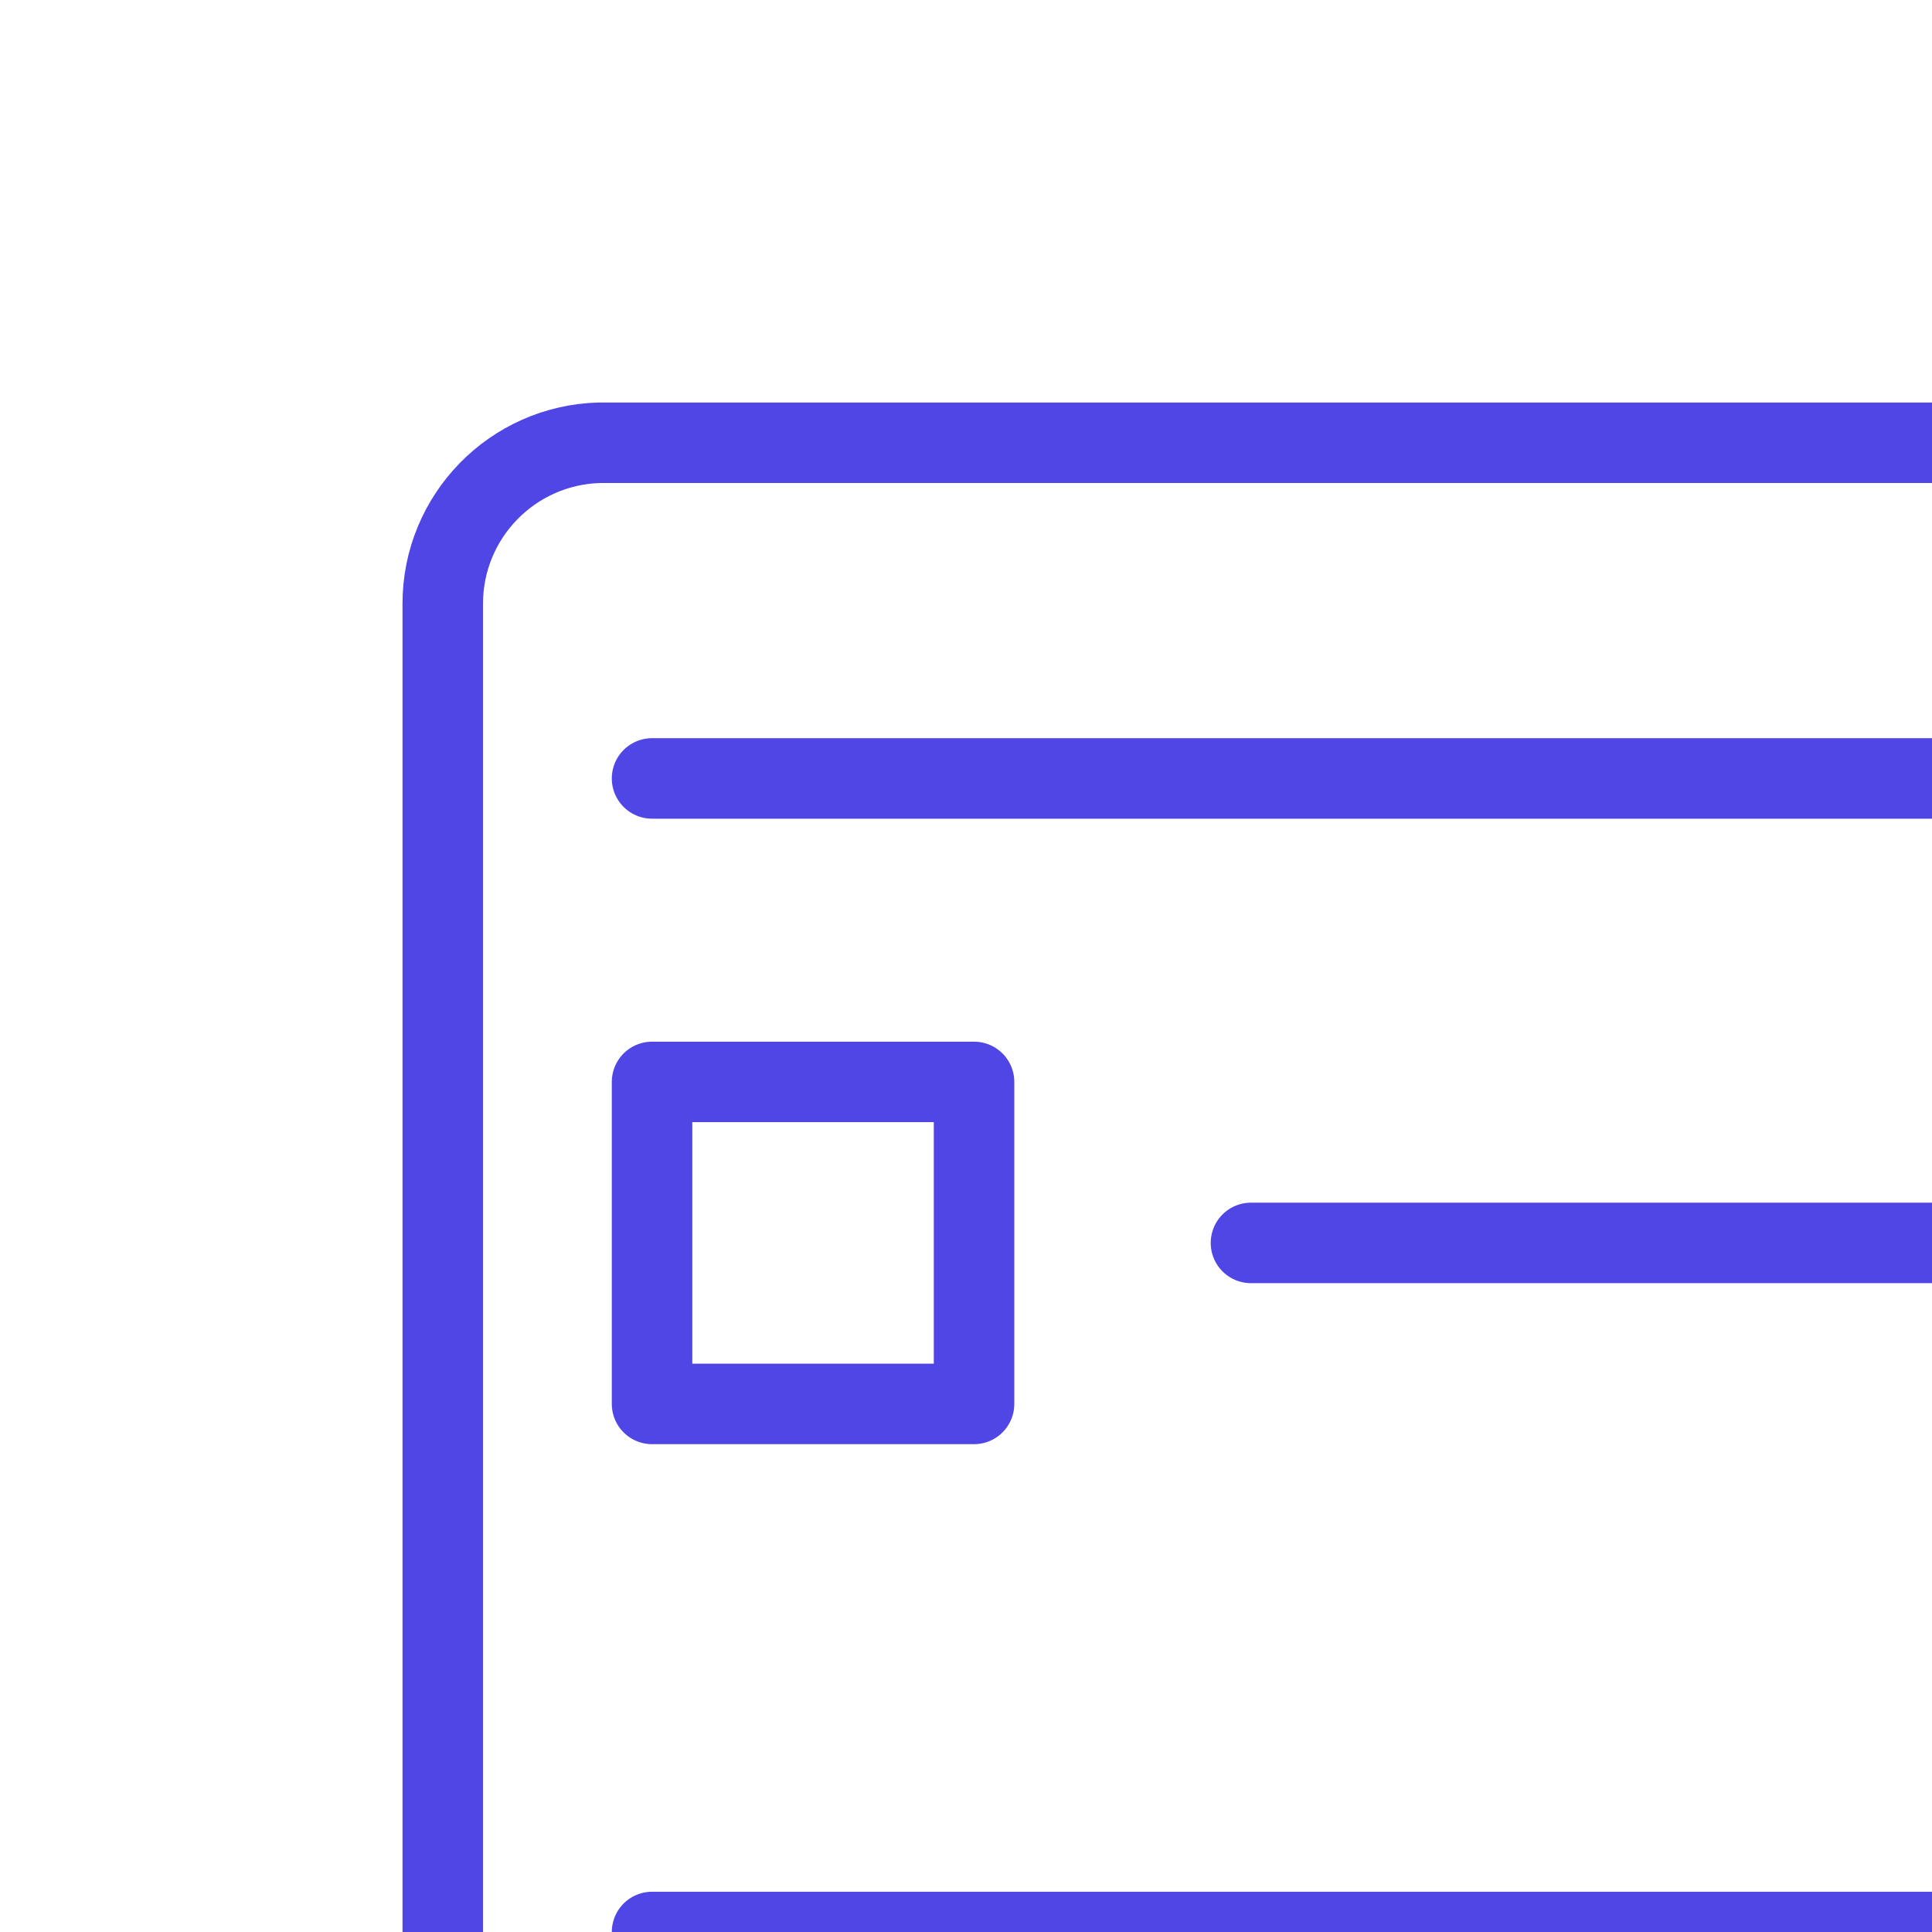
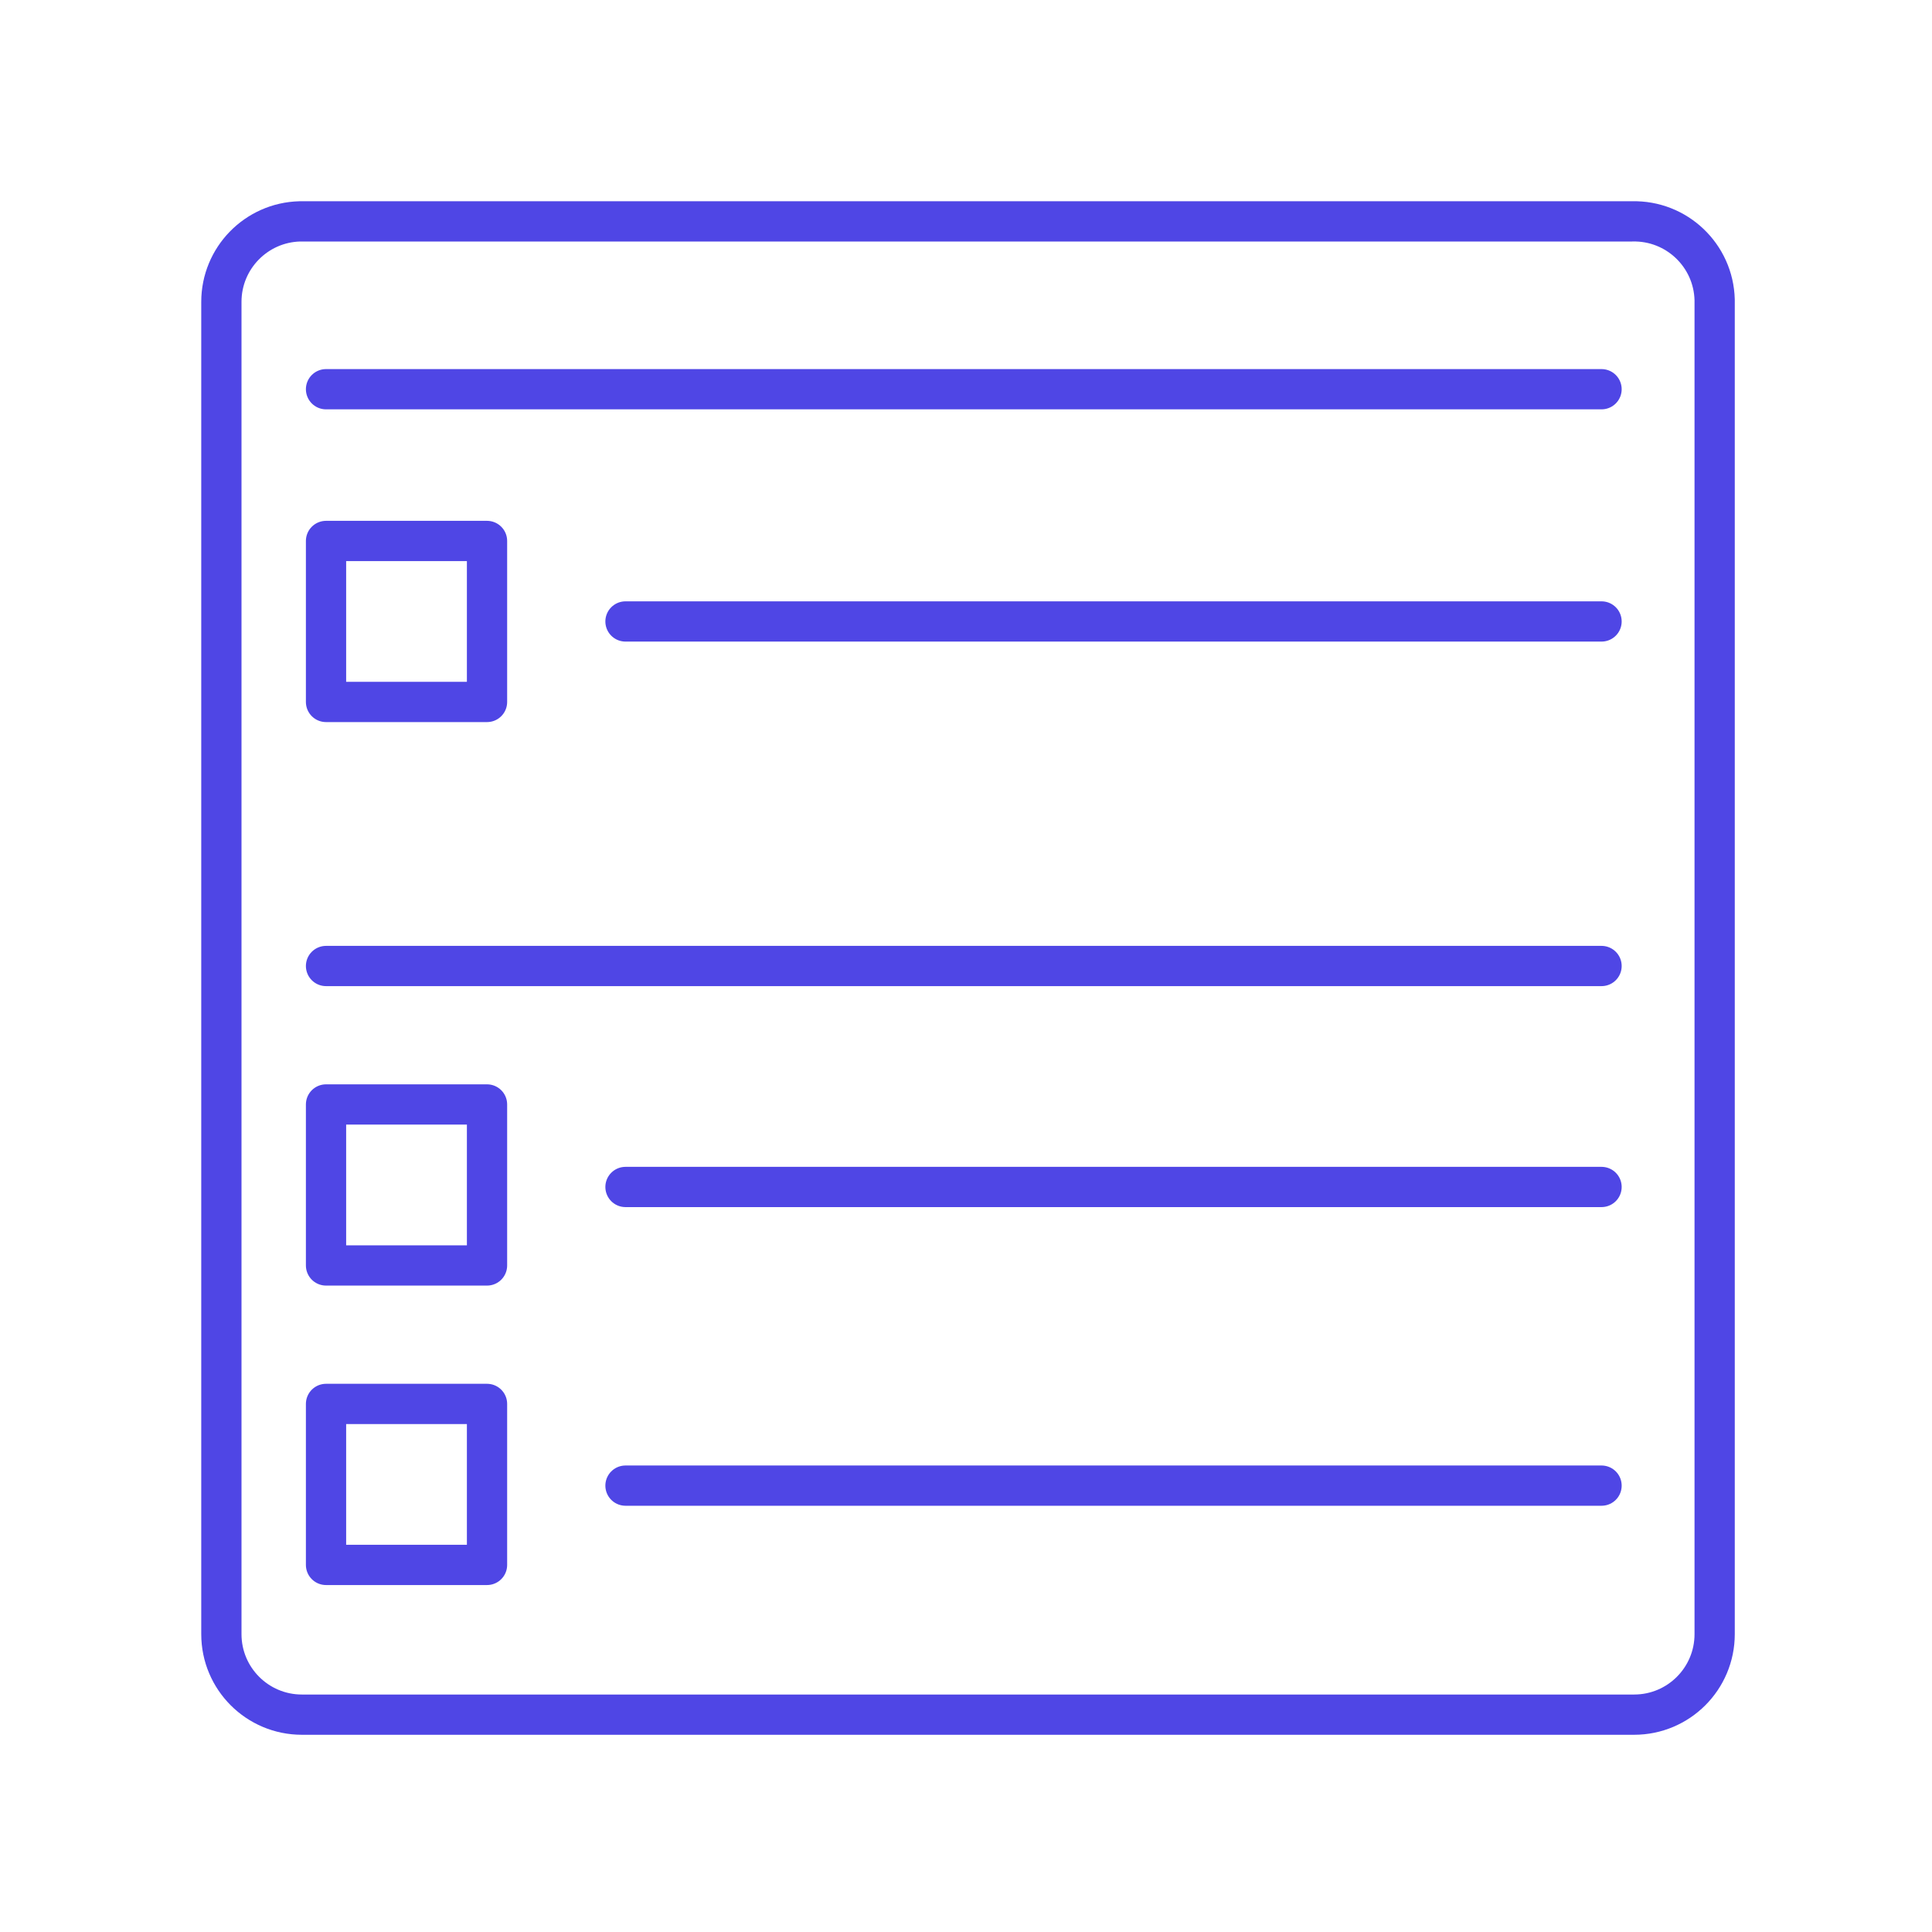
- <svg xmlns="http://www.w3.org/2000/svg" class="h-7 w-7" viewBox="0 0 24 24" id="Layer_2" data-name="Layer 2" fill="#edecfc">
+ <svg xmlns="http://www.w3.org/2000/svg" class="h-7 w-7" viewBox="0 0 48 48" id="Layer_2" data-name="Layer 2" fill="#4f46e5" stroke="#4f46e5">
  <g id="SVGRepo_bgCarrier" stroke-width="0" />
  <g id="SVGRepo_tracerCarrier" stroke-linecap="round" stroke-linejoin="round" />
  <g id="SVGRepo_iconCarrier">
    <defs>
      <style>
                .cls-1 {
                    fill: none;
                    stroke: #4f46e5;
                    stroke-linecap: round;
                    stroke-linejoin: round;
                }

            </style>
    </defs>
    <path class="cls-1" d="M40.55,5.5H7.45a2,2,0,0,0-1.95,2v33.1a2,2,0,0,0,2,2h33.1a2,2,0,0,0,2-2V7.45A2,2,0,0,0,40.55,5.5ZM8.1,13.44h4v4h-4Zm4,18h-4v-4h4Zm-4,3.44h4v4h-4Z" />
    <line class="cls-1" x1="8.1" y1="9.67" x2="39.79" y2="9.67" />
    <line class="cls-1" x1="15.54" y1="15.44" x2="39.79" y2="15.44" />
    <line class="cls-1" x1="15.54" y1="29.49" x2="39.79" y2="29.49" />
    <line class="cls-1" x1="15.54" y1="36.91" x2="39.79" y2="36.91" />
    <line class="cls-1" x1="39.79" y1="24" x2="8.1" y2="24" />
  </g>
</svg>
